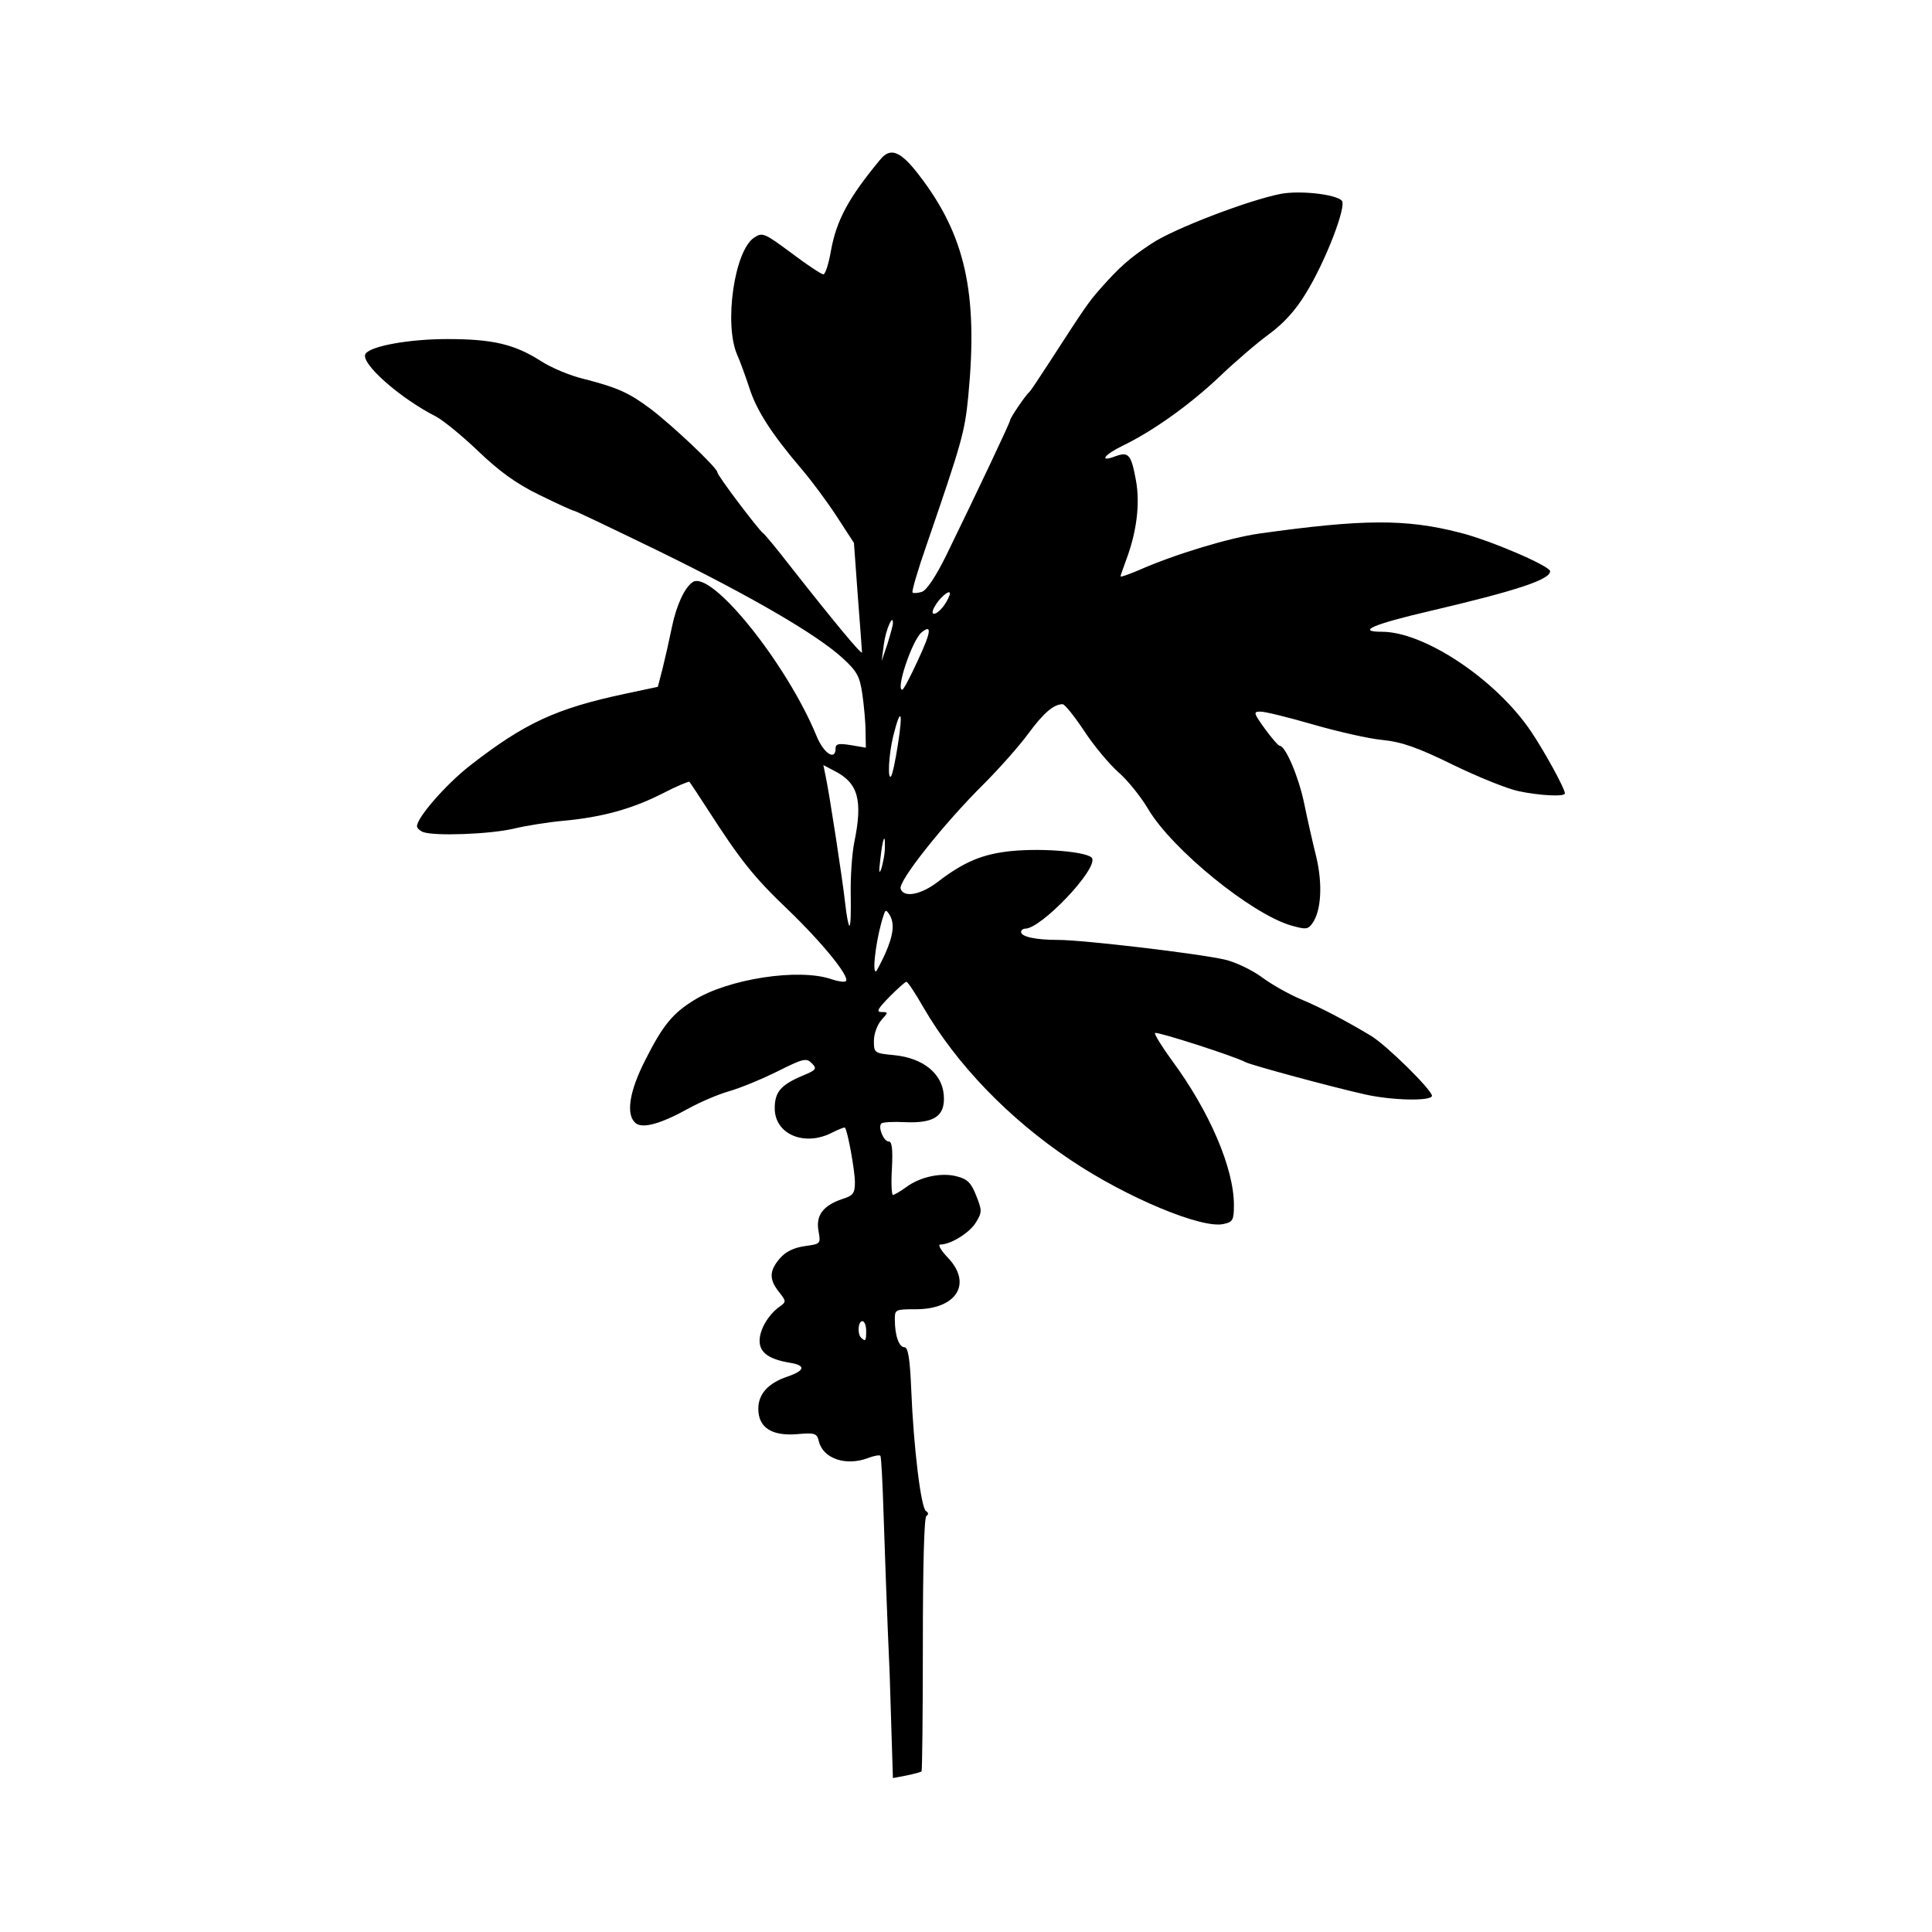
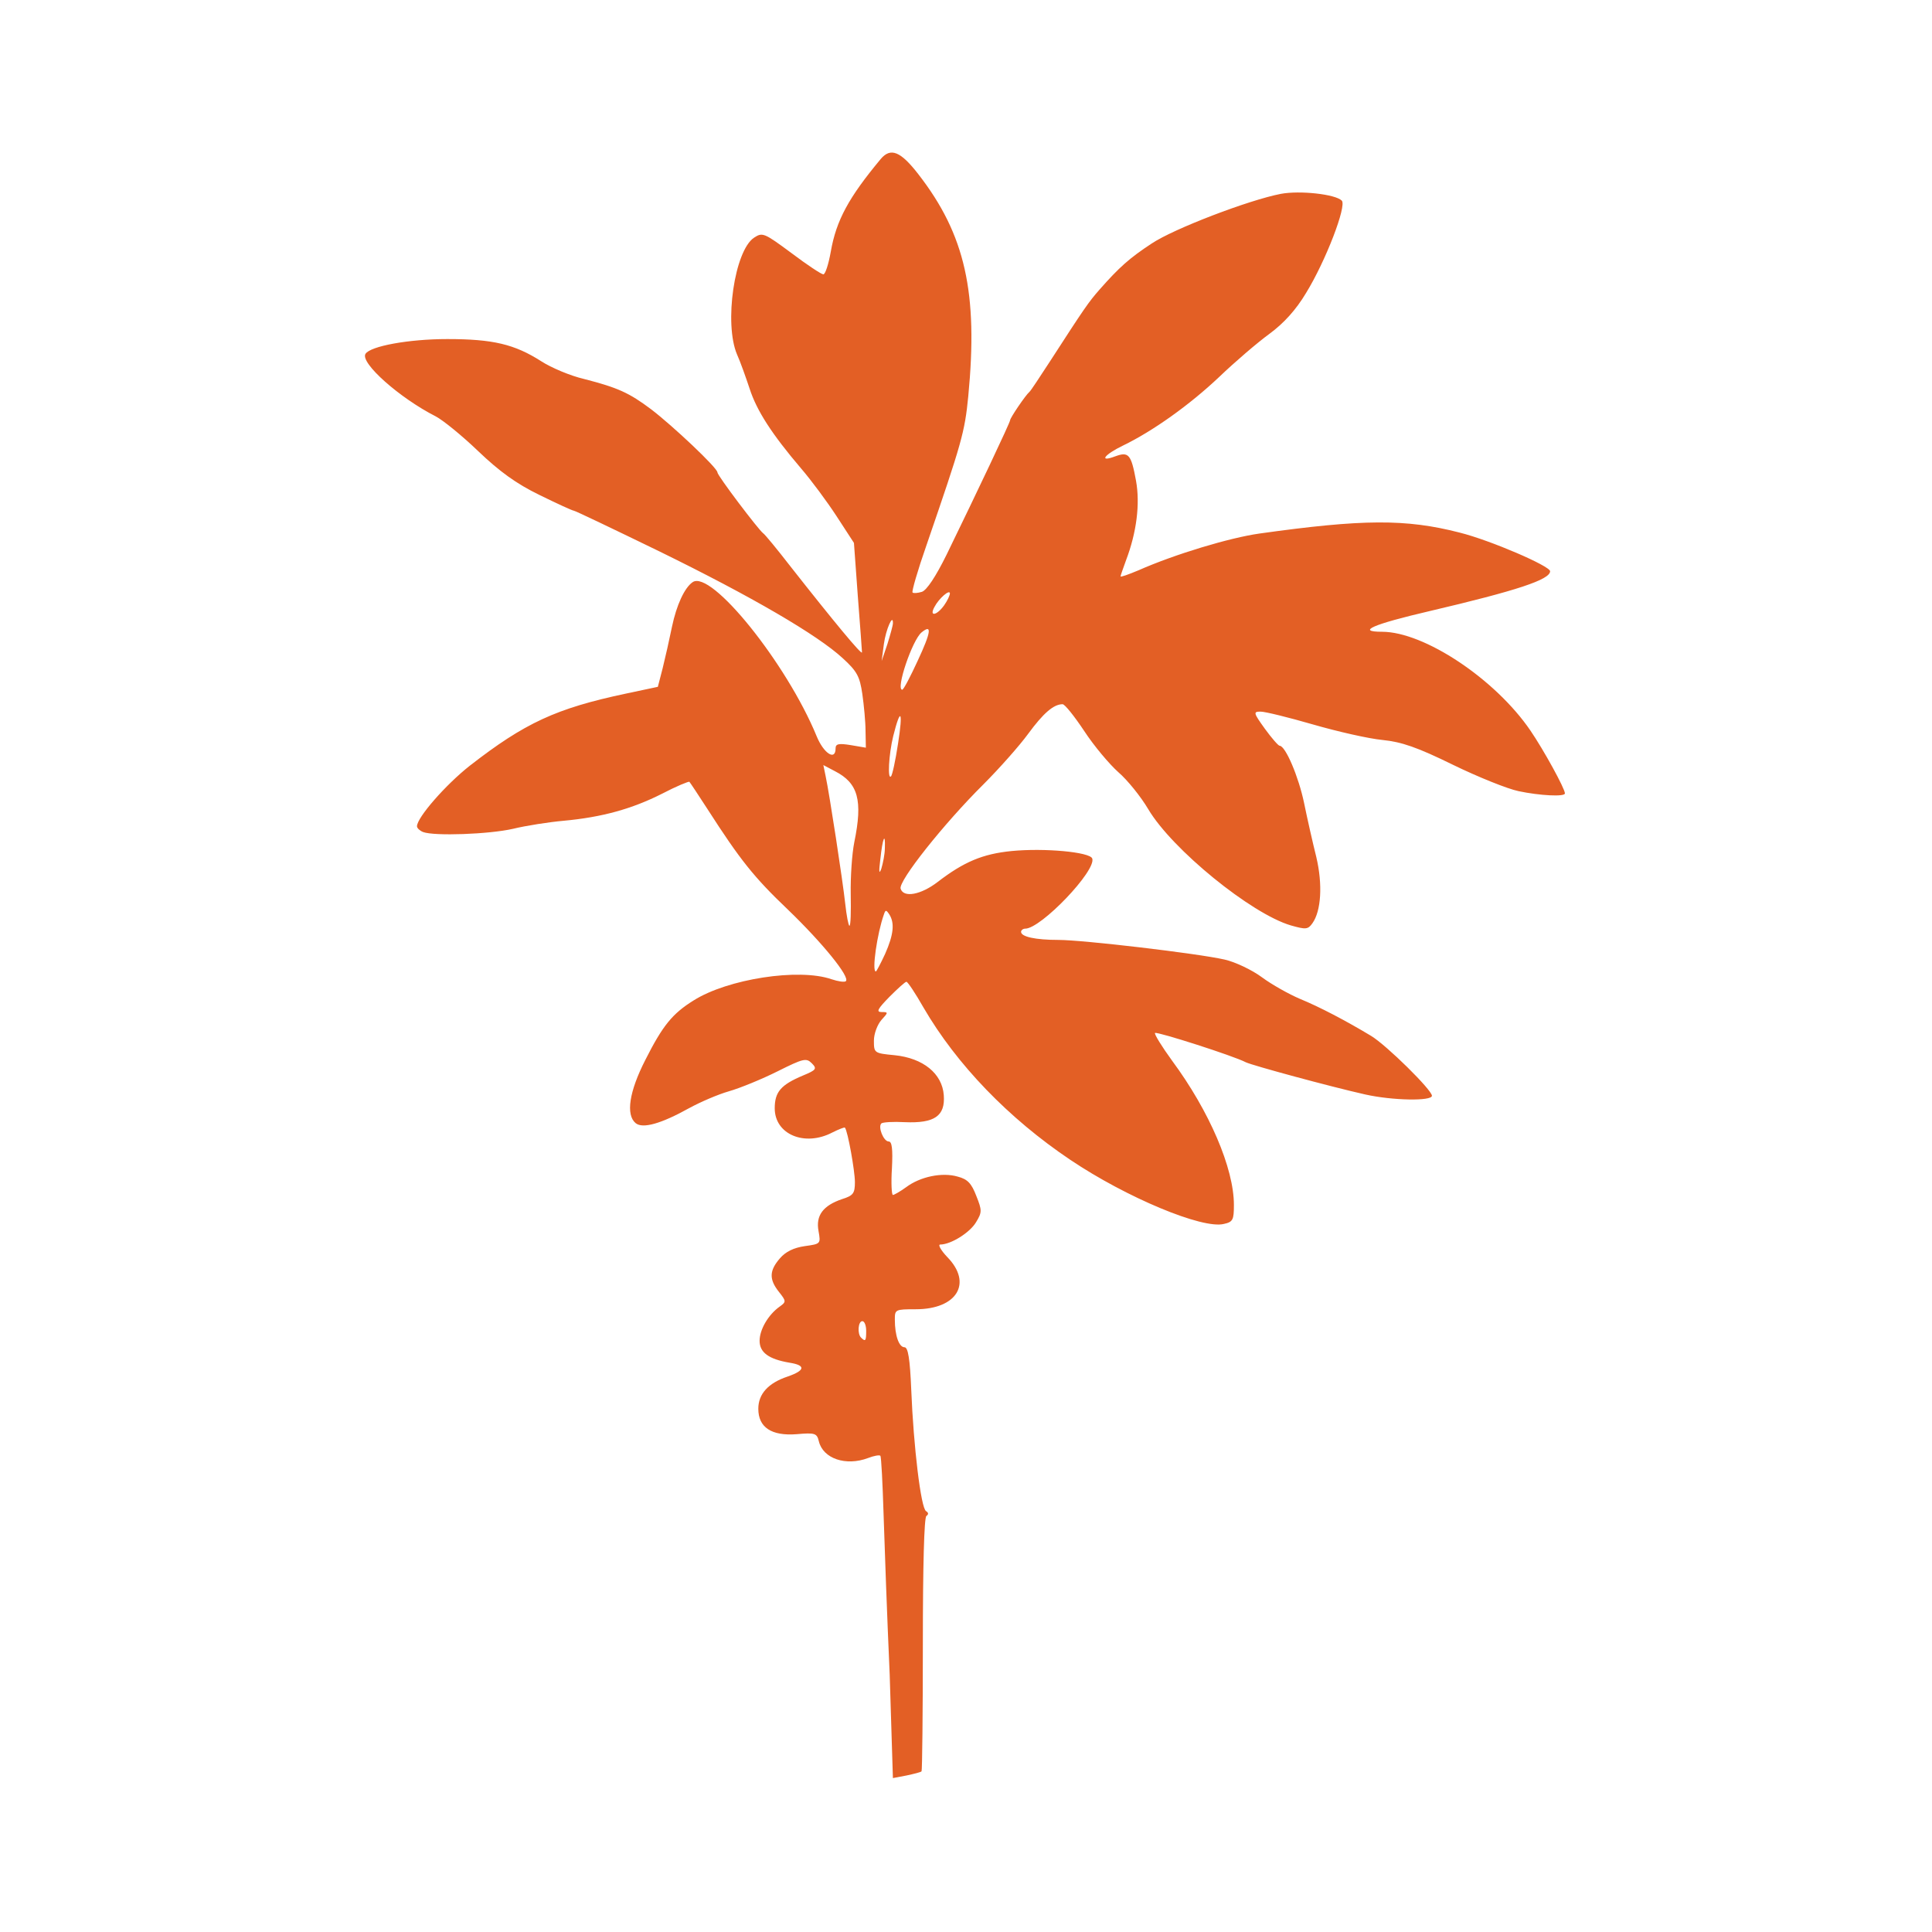
<svg xmlns="http://www.w3.org/2000/svg" version="1.1" x="0px" y="0px" viewBox="0 0 600 600" style="enable-background:new 0 0 600 600;" xml:space="preserve">
-   <path d="M276.3,520c-0.8-17.8-1.6-40.2-1.9-49.8c-0.3-9.6-0.7-17.7-1-18.1c-0.3-0.3-2,0-3.8,0.7c-6.9,2.6-14,0.2-15.3-5.2  c-0.6-2.5-1.2-2.7-6.9-2.2c-7.8,0.6-11.9-2.1-11.9-7.9c0-4.6,3.1-8,9.1-10c5.5-1.9,5.7-3.5,0.6-4.3c-6.5-1.1-9.3-3.2-9.3-6.8  c0-3.5,2.7-8.1,6.2-10.6c2.1-1.5,2.1-1.7-0.2-4.6c-3.1-3.9-3-6.6,0.3-10.4c1.8-2.1,4.3-3.3,7.7-3.8c5-0.7,5-0.7,4.3-4.7  c-0.9-4.8,1.4-7.9,7.3-9.9c3.5-1.1,4-1.8,4-5.3c0-3.4-2.2-15.8-3.1-16.9c-0.1-0.2-1.9,0.5-3.9,1.5c-8.6,4.5-17.9,0.6-17.9-7.5  c0-5.1,1.9-7.3,8.8-10.2c4.1-1.7,4.4-2.1,2.7-3.8c-1.7-1.7-2.6-1.5-10.6,2.5c-4.8,2.4-11.6,5.2-15.1,6.2c-3.5,1-9,3.4-12.3,5.2  c-8.8,4.9-14.5,6.5-16.7,4.7c-3.1-2.6-2-9.8,3-19.6c5.4-10.7,8.4-14.4,15-18.5c10.6-6.7,32.7-10.1,42.8-6.6c2.1,0.7,4.1,1,4.5,0.6  c1.3-1.3-7.2-11.8-18-22.2c-10.6-10.1-14.8-15.4-24.9-31.1c-2.9-4.5-5.5-8.4-5.7-8.6c-0.2-0.2-4.1,1.4-8.5,3.7  c-9.3,4.7-18.6,7.3-30.6,8.4c-4.5,0.4-11.6,1.5-15.7,2.5c-7.5,1.7-24.4,2.3-27.9,1c-1-0.4-1.9-1.2-1.9-1.8c0-2.7,8.9-12.9,16.4-18.8  c17.1-13.3,26.8-17.8,48.5-22.4l9.9-2.1l1.5-5.8c0.8-3.2,2.1-9,2.9-12.9c1.4-6.7,3.9-12.1,6.4-13.8c5.7-4,29.2,25.2,38.5,47.8  c2.2,5.4,5.9,7.8,5.9,3.8c0-1.4,1-1.6,4.7-1l4.7,0.8l-0.1-5.2c0-2.8-0.5-8-1-11.5c-0.8-5.4-1.6-7-6.1-11.1  c-7.8-7.2-28.2-19.1-57-33.2c-14.2-6.9-26.1-12.6-26.5-12.6s-5.2-2.2-10.7-4.9c-7.2-3.5-12.4-7.3-19-13.6c-5-4.8-10.9-9.6-13.2-10.8  c-11.2-5.7-23.5-16.6-21.8-19.4c1.5-2.4,13.4-4.6,25.4-4.6c14.2,0,20.9,1.6,29.2,6.9c3.1,2,9,4.5,13.3,5.5c10.5,2.7,14,4.3,20.8,9.4  c6.7,5.1,20.6,18.2,20.6,19.6c0,1,12.8,17.9,14.2,18.9c0.5,0.3,4.3,4.9,8.4,10.2c13.6,17.3,22.3,27.8,22.3,26.8  c0-0.5-0.6-8.4-1.3-17.5l-1.2-16.5l-5.4-8.3c-3-4.6-7.9-11.2-11-14.8c-9.2-10.8-13.8-18-16-24.8c-1.2-3.6-2.9-8.4-3.9-10.6  c-4.1-9.6-0.8-32.3,5.3-36.3c2.6-1.7,3.1-1.5,11.6,4.8c4.9,3.7,9.3,6.6,9.9,6.6c0.6,0,1.6-3.1,2.3-7c1.7-9.8,5.6-16.9,15.5-28.8  c3.1-3.7,6.2-2.4,11.7,4.7c14.6,18.8,18.6,36.9,15.5,69c-1.1,11.2-2,14.3-13,46.3c-2.7,7.7-4.6,14.3-4.3,14.6  c0.3,0.3,1.6,0.2,2.9-0.2c1.5-0.5,4.3-4.7,7.7-11.6c9.5-19.5,19.7-41,19.7-41.7c0-0.7,4.8-7.8,6-8.8c0.4-0.3,3.2-4.6,6.4-9.5  c10.8-16.7,11.9-18.3,15.4-22.3c6.1-6.9,9.2-9.7,16.2-14.3c6.9-4.6,30.2-13.5,40.1-15.4c5.9-1.1,16.9,0.1,18.9,2.1  c1.6,1.6-5,18.8-11.1,28.7c-3.1,5.2-6.9,9.4-11.4,12.7c-3.7,2.7-10.7,8.7-15.5,13.3c-9.3,8.8-20.7,16.9-30,21.4  c-5.8,2.8-7.6,5.3-2.3,3.3c4.1-1.5,4.9-0.6,6.4,7.6c1.3,7.2,0.2,16-3.1,24.7c-0.9,2.5-1.7,4.7-1.7,5c0,0.3,2.5-0.6,5.6-1.9  c11.3-5,28.3-10.1,37.5-11.4c32.1-4.5,45.5-4.6,62.2-0.3c9.6,2.4,28.1,10.4,28.1,12c0,2.6-10.2,6-37.5,12.4  c-17.6,4.1-22.8,6.4-14.7,6.4c13.1,0,35.2,14.7,46.1,30.7c4.1,6,10.7,18,10.7,19.5c0,1.1-7.8,0.7-14.4-0.7  c-3.4-0.7-12.6-4.4-20.4-8.2c-11-5.4-15.9-7.1-21.9-7.7c-4.2-0.4-13.9-2.6-21.5-4.8c-7.6-2.2-14.9-4-16.3-4c-2.3,0-2.3,0.3,1.3,5.3  c2.1,2.9,4.2,5.3,4.6,5.3c1.8,0,5.9,9.6,7.6,17.8c1,4.9,2.7,12.4,3.8,16.8c2,8.5,1.5,16.7-1.2,20.5c-1.4,2-2.1,2-6.7,0.7  c-12.3-3.6-36.9-23.6-44.3-36.1c-2.3-3.9-6.5-9.1-9.3-11.5c-2.8-2.5-7.6-8.2-10.6-12.8c-3-4.5-6-8.3-6.7-8.3c-2.8,0-6,2.8-10.7,9.2  c-2.7,3.7-9,10.8-13.9,15.7c-12.3,12.2-26.5,30.1-25.7,32.4c0.9,2.9,6.3,1.9,11.5-2.1c8.2-6.3,14-8.7,22.9-9.6  c10.3-1,24.3,0.3,25.1,2.3c1.4,3.7-15.9,21.8-20.8,21.8c-0.7,0-1.3,0.5-1.3,1c0,1.5,4.4,2.5,11.6,2.5c7.6,0,43.3,4.2,51.6,6.1  c3.2,0.7,8.5,3.2,11.6,5.5c3.1,2.3,8.5,5.3,11.8,6.7c6.1,2.5,14.3,6.8,22.1,11.5c4.8,2.9,18.9,16.8,18.9,18.6  c0,1.7-12.2,1.5-20.7-0.4c-11.1-2.5-35-9-37.1-10c-3.8-2-27.6-9.6-28.2-9.1c-0.3,0.3,2.1,4.2,5.3,8.6c11.6,15.7,19.2,33.4,19.2,44.8  c0,4.6-0.3,5.3-3.1,5.9c-6.6,1.7-30.3-8.2-47.7-19.9c-19.2-12.9-35.3-29.6-45.6-47.3c-2.5-4.4-4.9-8-5.3-8c-0.4,0-2.7,2.1-5.3,4.7  c-3.6,3.7-4.2,4.7-2.4,4.7c2.1,0,2.1,0.1-0.1,2.5c-1.2,1.4-2.3,4.2-2.3,6.4c0,3.8,0.1,3.9,6.4,4.5c8.9,0.9,14.8,5.7,15.3,12.4  c0.5,6.5-2.9,8.8-12.1,8.4c-3.6-0.2-6.9,0-7.3,0.4c-1.1,1.1,0.7,5.6,2.3,5.6c1,0,1.3,2.3,1,8.3c-0.3,4.5-0.1,8.3,0.3,8.3  c0.4,0,2.3-1.1,4.1-2.4c4.4-3.3,11.2-4.7,16-3.3c3.1,0.8,4.3,2.1,5.8,6c1.8,4.5,1.8,5.1-0.1,8.2c-1.9,3.2-7.8,6.9-11.1,6.9  c-0.8,0,0.2,1.8,2.2,3.9c7.9,8.1,3,16.2-9.8,16.2c-6.4,0-6.5,0.1-6.5,3.2c0,5,1.3,8.6,3,8.6c1.1,0,1.7,3.5,2.1,13.3  c0.7,17.5,3,36.7,4.6,37.6c0.8,0.5,0.8,1,0.1,1.5c-0.7,0.4-1.1,15.5-1.1,39.8c0,21.5-0.2,39.2-0.4,39.5c-0.3,0.3-2.4,0.8-4.7,1.3  l-4.2,0.8L276.3,520L276.3,520z M269,413.3c0-1.6-0.5-3-1.2-3c-1.3,0-1.6,3.9-0.4,5.1C268.8,416.8,269,416.4,269,413.3z   M274.9,296.2c2.6-5.9,3-9.5,1.3-12.2c-1-1.5-1.2-1.5-1.7,0c-2.1,5.9-3.8,17.7-2.5,17.7C272.2,301.7,273.5,299.2,274.9,296.2z   M264.2,277.7c-0.1-5.4,0.4-12.6,1.1-16.1c2.7-13.1,1.2-18.4-6-22.1l-3.6-1.9l0.7,3.4c1.2,5.6,5.3,32.4,6.1,39.7  c0.4,3.7,1,6.8,1.3,6.8C264.2,287.5,264.3,283.1,264.2,277.7z M274.8,263.4c0.2-5.2-0.7-3.2-1.4,3.4c-0.5,4-0.4,4.9,0.3,3  C274.2,268.1,274.8,265.3,274.8,263.4z M278.9,230.9c1.6-10.2,0.8-11.5-1.5-2.3c-1.4,5.7-1.8,13.7-0.7,12.5  C277.1,240.8,278.1,236.2,278.9,230.9z M285,205.2c4.2-9,4.5-11.5,1.2-8.8c-2.9,2.4-8.1,17.8-6,17.8  C280.6,214.2,282.7,210.2,285,205.2z M277.3,193.6c0.1-3.3-2.2,1.9-2.8,6.4l-0.7,5.3l1.8-5.3C276.5,197.1,277.3,194.2,277.3,193.6  L277.3,193.6z M293.2,188c1-1.4,1.8-3.1,1.8-3.7c0-1.4-3.4,1.5-4.8,4.2C288.5,191.6,290.9,191.2,293.2,188z" />
+   <path d="M276.3,520c-0.8-17.8-1.6-40.2-1.9-49.8c-0.3-9.6-0.7-17.7-1-18.1c-0.3-0.3-2,0-3.8,0.7c-6.9,2.6-14,0.2-15.3-5.2  c-0.6-2.5-1.2-2.7-6.9-2.2c-7.8,0.6-11.9-2.1-11.9-7.9c0-4.6,3.1-8,9.1-10c5.5-1.9,5.7-3.5,0.6-4.3c-6.5-1.1-9.3-3.2-9.3-6.8  c0-3.5,2.7-8.1,6.2-10.6c2.1-1.5,2.1-1.7-0.2-4.6c-3.1-3.9-3-6.6,0.3-10.4c1.8-2.1,4.3-3.3,7.7-3.8c5-0.7,5-0.7,4.3-4.7  c-0.9-4.8,1.4-7.9,7.3-9.9c3.5-1.1,4-1.8,4-5.3c0-3.4-2.2-15.8-3.1-16.9c-0.1-0.2-1.9,0.5-3.9,1.5c-8.6,4.5-17.9,0.6-17.9-7.5  c0-5.1,1.9-7.3,8.8-10.2c4.1-1.7,4.4-2.1,2.7-3.8c-1.7-1.7-2.6-1.5-10.6,2.5c-4.8,2.4-11.6,5.2-15.1,6.2c-3.5,1-9,3.4-12.3,5.2  c-8.8,4.9-14.5,6.5-16.7,4.7c-3.1-2.6-2-9.8,3-19.6c5.4-10.7,8.4-14.4,15-18.5c10.6-6.7,32.7-10.1,42.8-6.6c2.1,0.7,4.1,1,4.5,0.6  c1.3-1.3-7.2-11.8-18-22.2c-10.6-10.1-14.8-15.4-24.9-31.1c-2.9-4.5-5.5-8.4-5.7-8.6c-0.2-0.2-4.1,1.4-8.5,3.7  c-9.3,4.7-18.6,7.3-30.6,8.4c-4.5,0.4-11.6,1.5-15.7,2.5c-7.5,1.7-24.4,2.3-27.9,1c-1-0.4-1.9-1.2-1.9-1.8c0-2.7,8.9-12.9,16.4-18.8  c17.1-13.3,26.8-17.8,48.5-22.4l9.9-2.1l1.5-5.8c0.8-3.2,2.1-9,2.9-12.9c1.4-6.7,3.9-12.1,6.4-13.8c5.7-4,29.2,25.2,38.5,47.8  c2.2,5.4,5.9,7.8,5.9,3.8c0-1.4,1-1.6,4.7-1l4.7,0.8l-0.1-5.2c0-2.8-0.5-8-1-11.5c-0.8-5.4-1.6-7-6.1-11.1  c-7.8-7.2-28.2-19.1-57-33.2c-14.2-6.9-26.1-12.6-26.5-12.6s-5.2-2.2-10.7-4.9c-7.2-3.5-12.4-7.3-19-13.6c-5-4.8-10.9-9.6-13.2-10.8  c-11.2-5.7-23.5-16.6-21.8-19.4c1.5-2.4,13.4-4.6,25.4-4.6c14.2,0,20.9,1.6,29.2,6.9c3.1,2,9,4.5,13.3,5.5c10.5,2.7,14,4.3,20.8,9.4  c6.7,5.1,20.6,18.2,20.6,19.6c0,1,12.8,17.9,14.2,18.9c0.5,0.3,4.3,4.9,8.4,10.2c13.6,17.3,22.3,27.8,22.3,26.8  c0-0.5-0.6-8.4-1.3-17.5l-1.2-16.5l-5.4-8.3c-3-4.6-7.9-11.2-11-14.8c-9.2-10.8-13.8-18-16-24.8c-1.2-3.6-2.9-8.4-3.9-10.6  c-4.1-9.6-0.8-32.3,5.3-36.3c2.6-1.7,3.1-1.5,11.6,4.8c4.9,3.7,9.3,6.6,9.9,6.6c0.6,0,1.6-3.1,2.3-7c1.7-9.8,5.6-16.9,15.5-28.8  c3.1-3.7,6.2-2.4,11.7,4.7c14.6,18.8,18.6,36.9,15.5,69c-1.1,11.2-2,14.3-13,46.3c-2.7,7.7-4.6,14.3-4.3,14.6  c0.3,0.3,1.6,0.2,2.9-0.2c1.5-0.5,4.3-4.7,7.7-11.6c9.5-19.5,19.7-41,19.7-41.7c0-0.7,4.8-7.8,6-8.8c0.4-0.3,3.2-4.6,6.4-9.5  c10.8-16.7,11.9-18.3,15.4-22.3c6.1-6.9,9.2-9.7,16.2-14.3c6.9-4.6,30.2-13.5,40.1-15.4c5.9-1.1,16.9,0.1,18.9,2.1  c1.6,1.6-5,18.8-11.1,28.7c-3.1,5.2-6.9,9.4-11.4,12.7c-3.7,2.7-10.7,8.7-15.5,13.3c-9.3,8.8-20.7,16.9-30,21.4  c-5.8,2.8-7.6,5.3-2.3,3.3c4.1-1.5,4.9-0.6,6.4,7.6c1.3,7.2,0.2,16-3.1,24.7c-0.9,2.5-1.7,4.7-1.7,5c0,0.3,2.5-0.6,5.6-1.9  c11.3-5,28.3-10.1,37.5-11.4c32.1-4.5,45.5-4.6,62.2-0.3c9.6,2.4,28.1,10.4,28.1,12c0,2.6-10.2,6-37.5,12.4  c-17.6,4.1-22.8,6.4-14.7,6.4c13.1,0,35.2,14.7,46.1,30.7c4.1,6,10.7,18,10.7,19.5c0,1.1-7.8,0.7-14.4-0.7  c-3.4-0.7-12.6-4.4-20.4-8.2c-11-5.4-15.9-7.1-21.9-7.7c-4.2-0.4-13.9-2.6-21.5-4.8c-7.6-2.2-14.9-4-16.3-4c-2.3,0-2.3,0.3,1.3,5.3  c2.1,2.9,4.2,5.3,4.6,5.3c1.8,0,5.9,9.6,7.6,17.8c1,4.9,2.7,12.4,3.8,16.8c2,8.5,1.5,16.7-1.2,20.5c-1.4,2-2.1,2-6.7,0.7  c-12.3-3.6-36.9-23.6-44.3-36.1c-2.3-3.9-6.5-9.1-9.3-11.5c-2.8-2.5-7.6-8.2-10.6-12.8c-3-4.5-6-8.3-6.7-8.3c-2.8,0-6,2.8-10.7,9.2  c-2.7,3.7-9,10.8-13.9,15.7c-12.3,12.2-26.5,30.1-25.7,32.4c0.9,2.9,6.3,1.9,11.5-2.1c8.2-6.3,14-8.7,22.9-9.6  c10.3-1,24.3,0.3,25.1,2.3c1.4,3.7-15.9,21.8-20.8,21.8c-0.7,0-1.3,0.5-1.3,1c0,1.5,4.4,2.5,11.6,2.5c7.6,0,43.3,4.2,51.6,6.1  c3.2,0.7,8.5,3.2,11.6,5.5c3.1,2.3,8.5,5.3,11.8,6.7c6.1,2.5,14.3,6.8,22.1,11.5c4.8,2.9,18.9,16.8,18.9,18.6  c0,1.7-12.2,1.5-20.7-0.4c-11.1-2.5-35-9-37.1-10c-3.8-2-27.6-9.6-28.2-9.1c-0.3,0.3,2.1,4.2,5.3,8.6c11.6,15.7,19.2,33.4,19.2,44.8  c0,4.6-0.3,5.3-3.1,5.9c-6.6,1.7-30.3-8.2-47.7-19.9c-19.2-12.9-35.3-29.6-45.6-47.3c-2.5-4.4-4.9-8-5.3-8c-0.4,0-2.7,2.1-5.3,4.7  c-3.6,3.7-4.2,4.7-2.4,4.7c2.1,0,2.1,0.1-0.1,2.5c-1.2,1.4-2.3,4.2-2.3,6.4c0,3.8,0.1,3.9,6.4,4.5c8.9,0.9,14.8,5.7,15.3,12.4  c0.5,6.5-2.9,8.8-12.1,8.4c-3.6-0.2-6.9,0-7.3,0.4c-1.1,1.1,0.7,5.6,2.3,5.6c1,0,1.3,2.3,1,8.3c-0.3,4.5-0.1,8.3,0.3,8.3  c0.4,0,2.3-1.1,4.1-2.4c4.4-3.3,11.2-4.7,16-3.3c3.1,0.8,4.3,2.1,5.8,6c1.8,4.5,1.8,5.1-0.1,8.2c-1.9,3.2-7.8,6.9-11.1,6.9  c-0.8,0,0.2,1.8,2.2,3.9c7.9,8.1,3,16.2-9.8,16.2c-6.4,0-6.5,0.1-6.5,3.2c0,5,1.3,8.6,3,8.6c1.1,0,1.7,3.5,2.1,13.3  c0.7,17.5,3,36.7,4.6,37.6c0.8,0.5,0.8,1,0.1,1.5c-0.7,0.4-1.1,15.5-1.1,39.8c0,21.5-0.2,39.2-0.4,39.5c-0.3,0.3-2.4,0.8-4.7,1.3  l-4.2,0.8L276.3,520L276.3,520z M269,413.3c0-1.6-0.5-3-1.2-3c-1.3,0-1.6,3.9-0.4,5.1C268.8,416.8,269,416.4,269,413.3z   M274.9,296.2c2.6-5.9,3-9.5,1.3-12.2c-1-1.5-1.2-1.5-1.7,0c-2.1,5.9-3.8,17.7-2.5,17.7C272.2,301.7,273.5,299.2,274.9,296.2z   M264.2,277.7c-0.1-5.4,0.4-12.6,1.1-16.1c2.7-13.1,1.2-18.4-6-22.1l-3.6-1.9l0.7,3.4c1.2,5.6,5.3,32.4,6.1,39.7  c0.4,3.7,1,6.8,1.3,6.8C264.2,287.5,264.3,283.1,264.2,277.7z M274.8,263.4c0.2-5.2-0.7-3.2-1.4,3.4c-0.5,4-0.4,4.9,0.3,3  C274.2,268.1,274.8,265.3,274.8,263.4z M278.9,230.9c1.6-10.2,0.8-11.5-1.5-2.3c-1.4,5.7-1.8,13.7-0.7,12.5  C277.1,240.8,278.1,236.2,278.9,230.9z M285,205.2c4.2-9,4.5-11.5,1.2-8.8c-2.9,2.4-8.1,17.8-6,17.8  C280.6,214.2,282.7,210.2,285,205.2z M277.3,193.6c0.1-3.3-2.2,1.9-2.8,6.4l-0.7,5.3l1.8-5.3C276.5,197.1,277.3,194.2,277.3,193.6  L277.3,193.6z M293.2,188c1-1.4,1.8-3.1,1.8-3.7c0-1.4-3.4,1.5-4.8,4.2C288.5,191.6,290.9,191.2,293.2,188z" fill="#E35F25" />
</svg>
